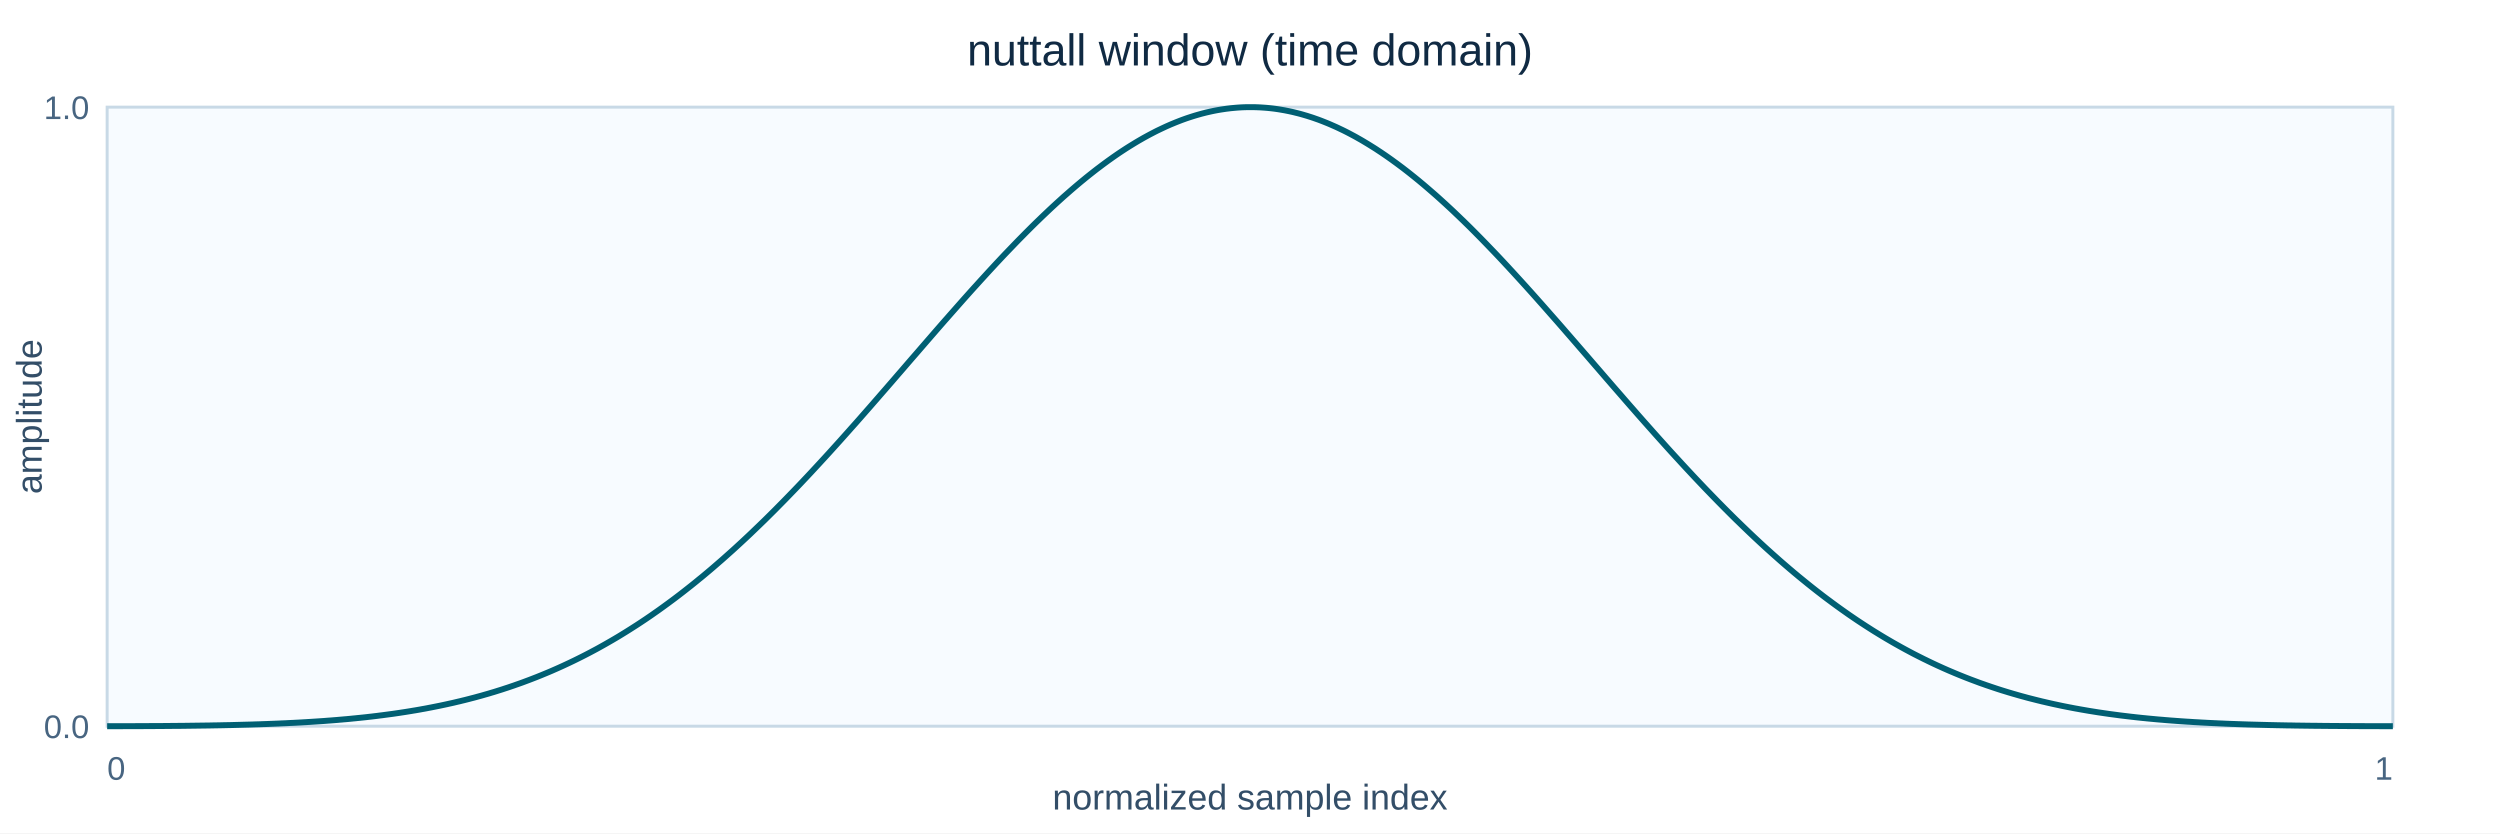
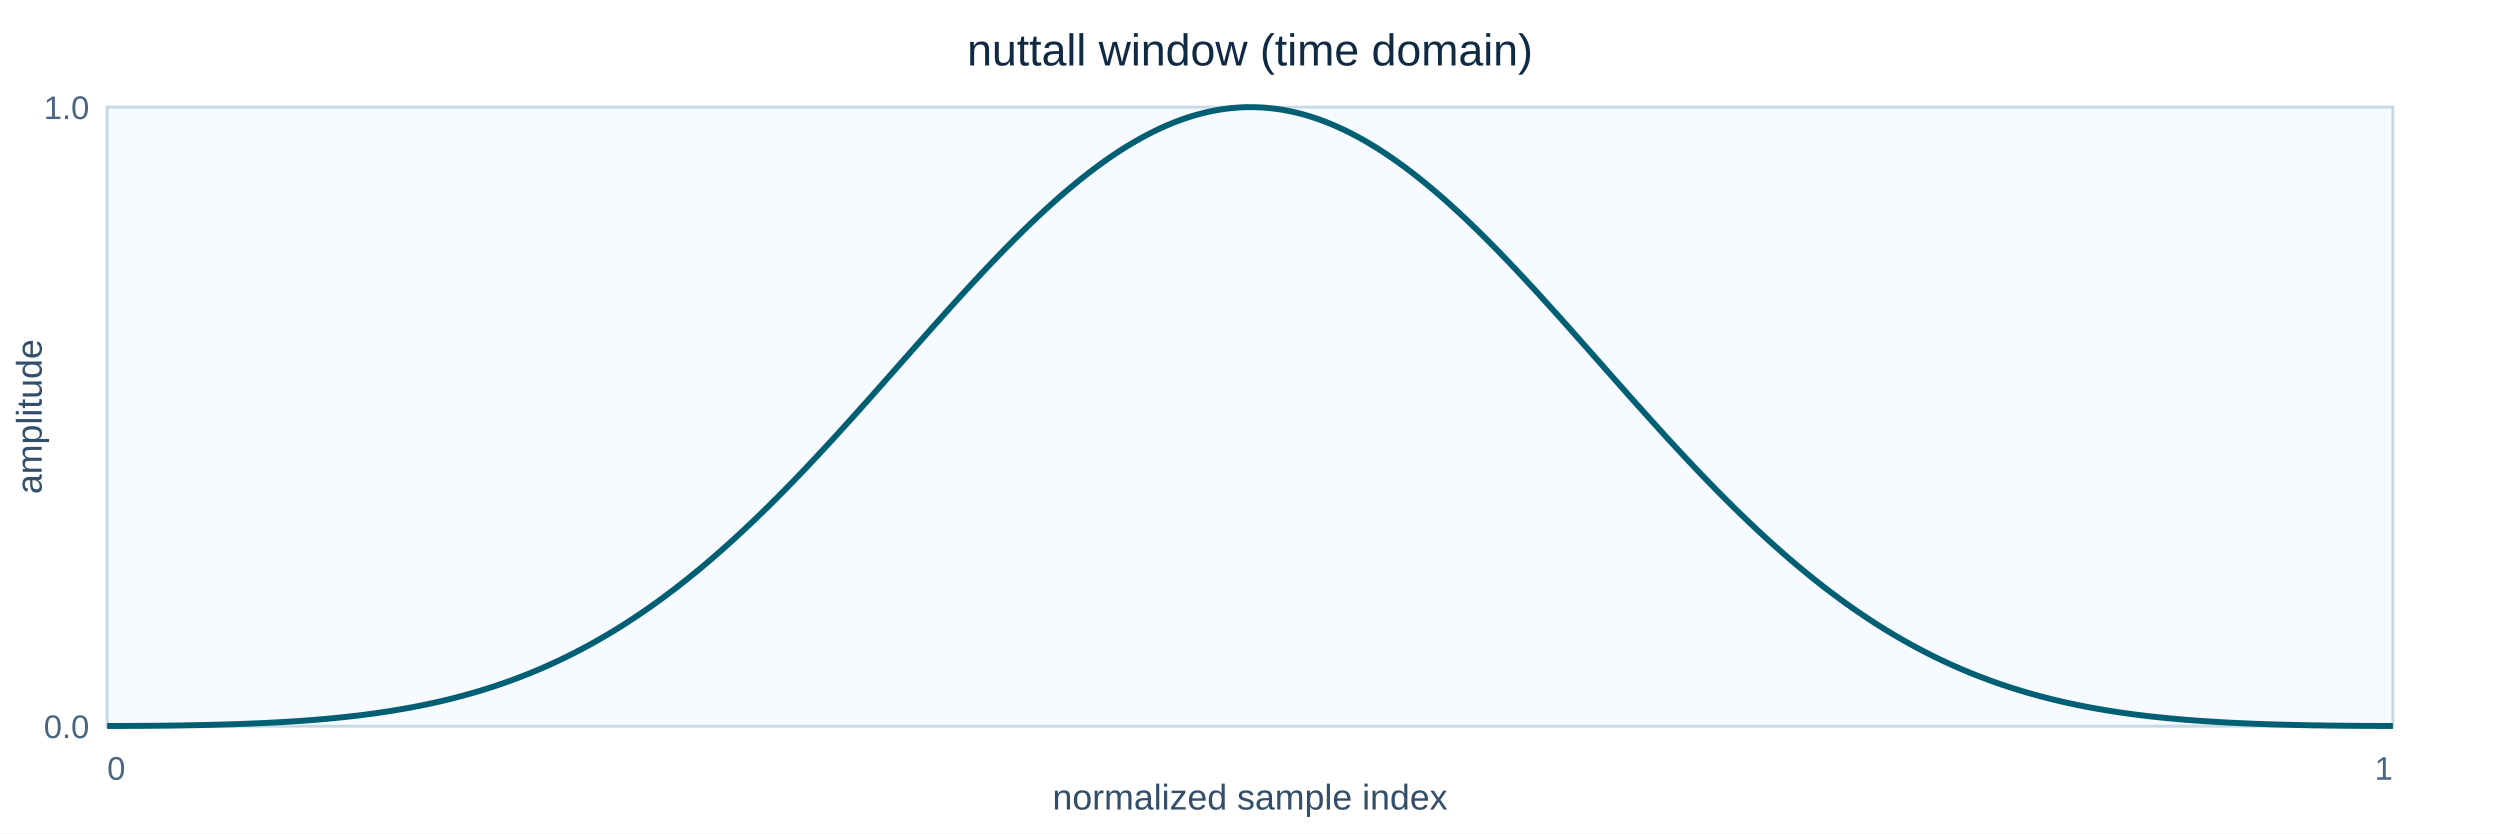
<svg xmlns="http://www.w3.org/2000/svg" width="840" height="280" viewBox="0 0 840 280">
  <rect x="0" y="0" width="840" height="280" fill="#ffffff" />
  <rect x="36" y="36" width="768" height="208" fill="#f7fbff" stroke="#c8d9e6" />
-   <polyline fill="none" stroke="#005f73" stroke-width="2" points="36.00,244.00 36.75,244.00 37.50,244.00 38.25,244.00 39.00,244.00 39.75,244.00 40.50,244.00 41.26,244.00 42.01,243.99 42.76,243.99 43.51,243.99 44.26,243.99 45.01,243.99 45.76,243.98 46.51,243.98 47.26,243.98 48.01,243.98 48.76,243.97 49.51,243.97 50.26,243.96 51.01,243.96 51.77,243.96 52.52,243.95 53.27,243.95 54.02,243.94 54.77,243.94 55.52,243.93 56.27,243.93 57.02,243.92 57.77,243.91 58.52,243.91 59.27,243.90 60.02,243.89 60.77,243.89 61.52,243.88 62.28,243.87 63.03,243.86 63.78,243.85 64.53,243.84 65.28,243.83 66.03,243.82 66.78,243.81 67.53,243.80 68.28,243.79 69.03,243.78 69.78,243.77 70.53,243.76 71.28,243.74 72.04,243.73 72.79,243.72 73.54,243.70 74.29,243.69 75.04,243.67 75.79,243.66 76.54,243.64 77.29,243.63 78.04,243.61 78.79,243.59 79.54,243.57 80.29,243.55 81.04,243.53 81.79,243.51 82.55,243.49 83.30,243.47 84.05,243.45 84.80,243.43 85.55,243.40 86.30,243.38 87.05,243.36 87.80,243.33 88.55,243.30 89.30,243.28 90.05,243.25 90.80,243.22 91.55,243.19 92.30,243.16 93.06,243.13 93.81,243.10 94.56,243.06 95.31,243.03 96.06,243.00 96.81,242.96 97.56,242.92 98.31,242.89 99.06,242.85 99.81,242.81 100.56,242.77 101.31,242.73 102.06,242.68 102.82,242.64 103.57,242.59 104.32,242.55 105.07,242.50 105.82,242.45 106.57,242.40 107.32,242.35 108.07,242.30 108.82,242.25 109.57,242.19 110.32,242.13 111.07,242.08 111.82,242.02 112.57,241.96 113.33,241.90 114.08,241.83 114.83,241.77 115.58,241.70 116.33,241.64 117.08,241.57 117.83,241.50 118.58,241.42 119.33,241.35 120.08,241.27 120.83,241.20 121.58,241.12 122.33,241.04 123.09,240.96 123.84,240.87 124.59,240.79 125.34,240.70 126.09,240.61 126.84,240.52 127.59,240.42 128.34,240.33 129.09,240.23 129.84,240.13 130.59,240.03 131.34,239.93 132.09,239.83 132.84,239.72 133.60,239.61 134.35,239.50 135.10,239.38 135.85,239.27 136.60,239.15 137.35,239.03 138.10,238.91 138.85,238.78 139.60,238.66 140.35,238.53 141.10,238.40 141.85,238.26 142.60,238.13 143.35,237.99 144.11,237.84 144.86,237.70 145.61,237.55 146.36,237.40 147.11,237.25 147.86,237.10 148.61,236.94 149.36,236.78 150.11,236.62 150.86,236.45 151.61,236.29 152.36,236.12 153.11,235.94 153.87,235.76 154.62,235.59 155.37,235.40 156.12,235.22 156.87,235.03 157.62,234.84 158.37,234.64 159.12,234.45 159.87,234.25 160.62,234.04 161.37,233.84 162.12,233.63 162.87,233.41 163.62,233.20 164.38,232.98 165.13,232.75 165.88,232.53 166.63,232.30 167.38,232.06 168.13,231.83 168.88,231.59 169.63,231.34 170.38,231.10 171.13,230.85 171.88,230.59 172.63,230.34 173.38,230.07 174.13,229.81 174.89,229.54 175.64,229.27 176.39,228.99 177.14,228.71 177.89,228.43 178.64,228.14 179.39,227.85 180.14,227.56 180.89,227.26 181.64,226.96 182.39,226.65 183.14,226.34 183.89,226.03 184.65,225.71 185.40,225.39 186.15,225.06 186.90,224.73 187.65,224.40 188.40,224.06 189.15,223.72 189.90,223.37 190.65,223.02 191.40,222.67 192.15,222.31 192.90,221.95 193.65,221.58 194.40,221.21 195.16,220.83 195.91,220.45 196.66,220.07 197.41,219.68 198.16,219.29 198.91,218.89 199.66,218.49 200.41,218.09 201.16,217.68 201.91,217.26 202.66,216.84 203.41,216.42 204.16,215.99 204.91,215.56 205.67,215.12 206.42,214.68 207.17,214.24 207.92,213.79 208.67,213.33 209.42,212.87 210.17,212.41 210.92,211.94 211.67,211.47 212.42,210.99 213.17,210.51 213.92,210.03 214.67,209.54 215.43,209.04 216.18,208.54 216.93,208.04 217.68,207.53 218.43,207.02 219.18,206.50 219.93,205.97 220.68,205.45 221.43,204.92 222.18,204.38 222.93,203.84 223.68,203.29 224.43,202.75 225.18,202.19 225.94,201.63 226.69,201.07 227.44,200.50 228.19,199.93 228.94,199.35 229.69,198.77 230.44,198.18 231.19,197.59 231.94,197.00 232.69,196.40 233.44,195.80 234.19,195.19 234.94,194.57 235.70,193.96 236.45,193.34 237.20,192.71 237.95,192.08 238.70,191.45 239.45,190.81 240.20,190.16 240.95,189.51 241.70,188.86 242.45,188.21 243.20,187.55 243.95,186.88 244.70,186.21 245.45,185.54 246.21,184.86 246.96,184.18 247.71,183.49 248.46,182.80 249.21,182.11 249.96,181.41 250.71,180.71 251.46,180.01 252.21,179.30 252.96,178.58 253.71,177.86 254.46,177.14 255.21,176.42 255.96,175.69 256.72,174.96 257.47,174.22 258.22,173.48 258.97,172.73 259.72,171.99 260.47,171.24 261.22,170.48 261.97,169.72 262.72,168.96 263.47,168.20 264.22,167.43 264.97,166.66 265.72,165.88 266.48,165.10 267.23,164.32 267.98,163.54 268.73,162.75 269.48,161.96 270.23,161.16 270.98,160.37 271.73,159.57 272.48,158.77 273.23,157.96 273.98,157.15 274.73,156.34 275.48,155.53 276.23,154.71 276.99,153.89 277.74,153.07 278.49,152.25 279.24,151.42 279.99,150.59 280.74,149.76 281.49,148.93 282.24,148.10 282.99,147.26 283.74,146.42 284.49,145.58 285.24,144.74 285.99,143.89 286.74,143.05 287.50,142.20 288.25,141.35 289.00,140.50 289.75,139.64 290.50,138.79 291.25,137.93 292.00,137.08 292.75,136.22 293.50,135.36 294.25,134.50 295.00,133.64 295.75,132.77 296.50,131.91 297.26,131.04 298.01,130.18 298.76,129.31 299.51,128.45 300.26,127.58 301.01,126.71 301.76,125.84 302.51,124.98 303.26,124.11 304.01,123.24 304.76,122.37 305.51,121.50 306.26,120.63 307.01,119.77 307.77,118.90 308.52,118.03 309.27,117.16 310.02,116.29 310.77,115.43 311.52,114.56 312.27,113.70 313.02,112.83 313.77,111.97 314.52,111.10 315.27,110.24 316.02,109.38 316.77,108.52 317.52,107.66 318.28,106.81 319.03,105.95 319.78,105.10 320.53,104.25 321.28,103.40 322.03,102.55 322.78,101.70 323.53,100.85 324.28,100.01 325.03,99.17 325.78,98.33 326.53,97.49 327.28,96.66 328.04,95.83 328.79,95.00 329.54,94.17 330.29,93.35 331.04,92.53 331.79,91.71 332.54,90.89 333.29,90.08 334.04,89.27 334.79,88.46 335.54,87.66 336.29,86.86 337.04,86.06 337.79,85.27 338.55,84.48 339.30,83.70 340.05,82.92 340.80,82.14 341.55,81.36 342.30,80.59 343.05,79.83 343.80,79.07 344.55,78.31 345.30,77.56 346.05,76.81 346.80,76.06 347.55,75.32 348.30,74.59 349.06,73.86 349.81,73.13 350.56,72.41 351.31,71.70 352.06,70.99 352.81,70.28 353.56,69.58 354.31,68.89 355.06,68.20 355.81,67.52 356.56,66.84 357.31,66.16 358.06,65.50 358.82,64.84 359.57,64.18 360.32,63.53 361.07,62.89 361.82,62.25 362.57,61.62 363.32,60.99 364.07,60.38 364.82,59.76 365.57,59.16 366.32,58.56 367.07,57.97 367.82,57.38 368.57,56.80 369.33,56.23 370.08,55.66 370.83,55.10 371.58,54.55 372.33,54.00 373.08,53.47 373.83,52.93 374.58,52.41 375.33,51.89 376.08,51.38 376.83,50.88 377.58,50.39 378.33,49.90 379.09,49.42 379.84,48.95 380.59,48.49 381.34,48.03 382.09,47.58 382.84,47.14 383.59,46.71 384.34,46.28 385.09,45.87 385.84,45.46 386.59,45.06 387.34,44.67 388.09,44.28 388.84,43.90 389.60,43.54 390.35,43.18 391.10,42.83 391.85,42.48 392.60,42.15 393.35,41.82 394.10,41.51 394.85,41.20 395.60,40.90 396.35,40.61 397.10,40.32 397.85,40.05 398.60,39.78 399.35,39.53 400.11,39.28 400.86,39.04 401.61,38.81 402.36,38.59 403.11,38.38 403.86,38.17 404.61,37.98 405.36,37.79 406.11,37.62 406.86,37.45 407.61,37.29 408.36,37.14 409.11,37.00 409.87,36.87 410.62,36.75 411.37,36.64 412.12,36.53 412.87,36.44 413.62,36.35 414.37,36.28 415.12,36.21 415.87,36.15 416.62,36.10 417.37,36.06 418.12,36.03 418.87,36.01 419.62,36.00 420.38,36.00 421.13,36.01 421.88,36.02 422.63,36.05 423.38,36.08 424.13,36.13 424.88,36.18 425.63,36.24 426.38,36.31 427.13,36.39 427.88,36.48 428.63,36.58 429.38,36.69 430.13,36.81 430.89,36.94 431.64,37.07 432.39,37.22 433.14,37.37 433.89,37.53 434.64,37.70 435.39,37.89 436.14,38.07 436.89,38.27 437.64,38.48 438.39,38.70 439.14,38.92 439.89,39.16 440.65,39.40 441.40,39.65 442.15,39.92 442.90,40.18 443.65,40.46 444.40,40.75 445.15,41.05 445.90,41.35 446.65,41.66 447.40,41.99 448.15,42.32 448.90,42.65 449.65,43.00 450.40,43.36 451.16,43.72 451.91,44.09 452.66,44.47 453.41,44.86 454.16,45.26 454.91,45.66 455.66,46.07 456.41,46.50 457.16,46.92 457.91,47.36 458.66,47.81 459.41,48.26 460.16,48.72 460.91,49.19 461.67,49.66 462.42,50.14 463.17,50.64 463.92,51.13 464.67,51.64 465.42,52.15 466.17,52.67 466.92,53.20 467.67,53.73 468.42,54.28 469.17,54.82 469.92,55.38 470.67,55.94 471.43,56.51 472.18,57.09 472.93,57.67 473.68,58.26 474.43,58.86 475.18,59.46 475.93,60.07 476.68,60.68 477.43,61.31 478.18,61.93 478.93,62.57 479.68,63.21 480.43,63.86 481.18,64.51 481.94,65.17 482.69,65.83 483.44,66.50 484.19,67.18 484.94,67.86 485.69,68.54 486.44,69.24 487.19,69.93 487.94,70.63 488.69,71.34 489.44,72.06 490.19,72.77 490.94,73.50 491.70,74.22 492.45,74.96 493.20,75.69 493.95,76.43 494.70,77.18 495.45,77.93 496.20,78.69 496.95,79.45 497.70,80.21 498.45,80.98 499.20,81.75 499.95,82.53 500.70,83.31 501.45,84.09 502.21,84.88 502.96,85.67 503.71,86.46 504.46,87.26 505.21,88.06 505.96,88.87 506.71,89.67 507.46,90.49 508.21,91.30 508.96,92.12 509.71,92.94 510.46,93.76 511.21,94.58 511.96,95.41 512.72,96.24 513.47,97.08 514.22,97.91 514.97,98.75 515.72,99.59 516.47,100.43 517.22,101.28 517.97,102.12 518.72,102.97 519.47,103.82 520.22,104.67 520.97,105.53 521.72,106.38 522.48,107.24 523.23,108.09 523.98,108.95 524.73,109.81 525.48,110.67 526.23,111.54 526.98,112.40 527.73,113.26 528.48,114.13 529.23,114.99 529.98,115.86 530.73,116.73 531.48,117.59 532.23,118.46 532.99,119.33 533.74,120.20 534.49,121.07 535.24,121.94 535.99,122.81 536.74,123.67 537.49,124.54 538.24,125.41 538.99,126.28 539.74,127.15 540.49,128.01 541.24,128.88 541.99,129.75 542.74,130.61 543.50,131.48 544.25,132.34 545.00,133.20 545.75,134.07 546.50,134.93 547.25,135.79 548.00,136.65 548.75,137.50 549.50,138.36 550.25,139.22 551.00,140.07 551.75,140.92 552.50,141.77 553.26,142.62 554.01,143.47 554.76,144.31 555.51,145.16 556.26,146.00 557.01,146.84 557.76,147.68 558.51,148.51 559.26,149.35 560.01,150.18 560.76,151.01 561.51,151.84 562.26,152.66 563.01,153.48 563.77,154.30 564.52,155.12 565.27,155.94 566.02,156.75 566.77,157.56 567.52,158.36 568.27,159.17 569.02,159.97 569.77,160.77 570.52,161.56 571.27,162.35 572.02,163.14 572.77,163.93 573.52,164.71 574.28,165.49 575.03,166.27 575.78,167.04 576.53,167.81 577.28,168.58 578.03,169.34 578.78,170.10 579.53,170.86 580.28,171.61 581.03,172.36 581.78,173.11 582.53,173.85 583.28,174.59 584.04,175.32 584.79,176.05 585.54,176.78 586.29,177.50 587.04,178.22 587.79,178.94 588.54,179.65 589.29,180.36 590.04,181.06 590.79,181.76 591.54,182.46 592.29,183.15 593.04,183.84 593.79,184.52 594.55,185.20 595.30,185.88 596.05,186.55 596.80,187.21 597.55,187.88 598.30,188.54 599.05,189.19 599.80,189.84 600.55,190.48 601.30,191.13 602.05,191.76 602.80,192.40 603.55,193.02 604.30,193.65 605.06,194.27 605.81,194.88 606.56,195.49 607.31,196.10 608.06,196.70 608.81,197.30 609.56,197.89 610.31,198.48 611.06,199.06 611.81,199.64 612.56,200.22 613.31,200.79 614.06,201.35 614.82,201.91 615.57,202.47 616.32,203.02 617.07,203.57 617.82,204.11 618.57,204.65 619.32,205.18 620.07,205.71 620.82,206.24 621.57,206.76 622.32,207.27 623.07,207.78 623.82,208.29 624.57,208.79 625.33,209.29 626.08,209.78 626.83,210.27 627.58,210.75 628.33,211.23 629.08,211.71 629.83,212.18 630.58,212.64 631.33,213.10 632.08,213.56 632.83,214.01 633.58,214.46 634.33,214.90 635.09,215.34 635.84,215.78 636.59,216.21 637.34,216.63 638.09,217.05 638.84,217.47 639.59,217.88 640.34,218.29 641.09,218.69 641.84,219.09 642.59,219.49 643.34,219.88 644.09,220.26 644.84,220.64 645.60,221.02 646.35,221.40 647.10,221.76 647.85,222.13 648.60,222.49 649.35,222.85 650.10,223.20 650.85,223.55 651.60,223.89 652.35,224.23 653.10,224.57 653.85,224.90 654.60,225.23 655.35,225.55 656.11,225.87 656.86,226.19 657.61,226.50 658.36,226.81 659.11,227.11 659.86,227.41 660.61,227.71 661.36,228.00 662.11,228.29 662.86,228.57 663.61,228.85 664.36,229.13 665.11,229.41 665.87,229.68 666.62,229.94 667.37,230.21 668.12,230.46 668.87,230.72 669.62,230.97 670.37,231.22 671.12,231.47 671.87,231.71 672.62,231.95 673.37,232.18 674.12,232.41 674.87,232.64 675.62,232.86 676.38,233.09 677.13,233.30 677.88,233.52 678.63,233.73 679.38,233.94 680.13,234.14 680.88,234.35 681.63,234.55 682.38,234.74 683.13,234.93 683.88,235.12 684.63,235.31 685.38,235.49 686.13,235.68 686.89,235.85 687.64,236.03 688.39,236.20 689.14,236.37 689.89,236.54 690.64,236.70 691.39,236.86 692.14,237.02 692.89,237.18 693.64,237.33 694.39,237.48 695.14,237.63 695.89,237.77 696.65,237.92 697.40,238.06 698.15,238.19 698.90,238.33 699.65,238.46 700.40,238.59 701.15,238.72 701.90,238.85 702.65,238.97 703.40,239.09 704.15,239.21 704.90,239.33 705.65,239.44 706.40,239.55 707.16,239.66 707.91,239.77 708.66,239.88 709.41,239.98 710.16,240.08 710.91,240.18 711.66,240.28 712.41,240.38 713.16,240.47 713.91,240.56 714.66,240.65 715.41,240.74 716.16,240.83 716.91,240.91 717.67,241.00 718.42,241.08 719.17,241.16 719.92,241.24 720.67,241.31 721.42,241.39 722.17,241.46 722.92,241.53 723.67,241.60 724.42,241.67 725.17,241.74 725.92,241.80 726.67,241.86 727.43,241.93 728.18,241.99 728.93,242.05 729.68,242.11 730.43,242.16 731.18,242.22 731.93,242.27 732.68,242.33 733.43,242.38 734.18,242.43 734.93,242.48 735.68,242.52 736.43,242.57 737.18,242.62 737.94,242.66 738.69,242.70 739.44,242.75 740.19,242.79 740.94,242.83 741.69,242.87 742.44,242.91 743.19,242.94 743.94,242.98 744.69,243.01 745.44,243.05 746.19,243.08 746.94,243.11 747.70,243.15 748.45,243.18 749.20,243.21 749.95,243.24 750.70,243.26 751.45,243.29 752.20,243.32 752.95,243.34 753.70,243.37 754.45,243.39 755.20,243.42 755.95,243.44 756.70,243.46 757.45,243.48 758.21,243.50 758.96,243.52 759.71,243.54 760.46,243.56 761.21,243.58 761.96,243.60 762.71,243.62 763.46,243.63 764.21,243.65 764.96,243.67 765.71,243.68 766.46,243.70 767.21,243.71 767.96,243.73 768.72,243.74 769.47,243.75 770.22,243.76 770.97,243.78 771.72,243.79 772.47,243.80 773.22,243.81 773.97,243.82 774.72,243.83 775.47,243.84 776.22,243.85 776.97,243.86 777.72,243.87 778.48,243.87 779.23,243.88 779.98,243.89 780.73,243.90 781.48,243.90 782.23,243.91 782.98,243.92 783.73,243.92 784.48,243.93 785.23,243.93 785.98,243.94 786.73,243.95 787.48,243.95 788.23,243.95 788.99,243.96 789.74,243.96 790.49,243.97 791.24,243.97 791.99,243.97 792.74,243.98 793.49,243.98 794.24,243.98 794.99,243.99 795.74,243.99 796.49,243.99 797.24,243.99 797.99,243.99 798.74,243.99 799.50,244.00 800.25,244.00 801.00,244.00 801.75,244.00 802.50,244.00 803.25,244.00 804.00,244.00" />
+   <polyline fill="none" stroke="#005f73" stroke-width="2" points="36.00,243.92 36.75,243.92 37.50,243.92 38.25,243.92 39.00,243.92 39.75,243.92 40.50,243.92 41.26,243.92 42.01,243.91 42.76,243.91 43.51,243.91 44.26,243.91 45.01,243.90 45.76,243.90 46.51,243.89 47.26,243.89 48.01,243.89 48.76,243.88 49.51,243.87 50.26,243.87 51.01,243.86 51.77,243.86 52.52,243.85 53.27,243.84 54.02,243.83 54.77,243.83 55.52,243.82 56.27,243.81 57.02,243.80 57.77,243.79 58.52,243.78 59.27,243.77 60.02,243.76 60.77,243.75 61.52,243.74 62.28,243.72 63.03,243.71 63.78,243.70 64.53,243.68 65.28,243.67 66.03,243.66 66.78,243.64 67.53,243.63 68.28,243.61 69.03,243.59 69.78,243.58 70.53,243.56 71.28,243.54 72.04,243.52 72.79,243.50 73.54,243.48 74.29,243.46 75.04,243.44 75.79,243.42 76.54,243.40 77.29,243.37 78.04,243.35 78.79,243.33 79.54,243.30 80.29,243.27 81.04,243.25 81.79,243.22 82.55,243.19 83.30,243.16 84.05,243.13 84.80,243.10 85.55,243.07 86.30,243.04 87.05,243.01 87.80,242.97 88.55,242.94 89.30,242.90 90.05,242.87 90.80,242.83 91.55,242.79 92.30,242.75 93.06,242.71 93.81,242.67 94.56,242.63 95.31,242.58 96.06,242.54 96.81,242.49 97.56,242.45 98.31,242.40 99.06,242.35 99.81,242.30 100.56,242.25 101.31,242.20 102.06,242.14 102.82,242.09 103.57,242.03 104.32,241.97 105.07,241.92 105.82,241.86 106.57,241.79 107.32,241.73 108.07,241.67 108.82,241.60 109.57,241.54 110.32,241.47 111.07,241.40 111.82,241.33 112.57,241.25 113.33,241.18 114.08,241.10 114.83,241.03 115.58,240.95 116.33,240.87 117.08,240.78 117.83,240.70 118.58,240.61 119.33,240.53 120.08,240.44 120.83,240.35 121.58,240.25 122.33,240.16 123.09,240.06 123.84,239.96 124.59,239.86 125.34,239.76 126.09,239.66 126.84,239.55 127.59,239.44 128.34,239.33 129.09,239.22 129.84,239.11 130.59,238.99 131.34,238.87 132.09,238.75 132.84,238.63 133.60,238.50 134.35,238.37 135.10,238.24 135.85,238.11 136.60,237.98 137.35,237.84 138.10,237.70 138.85,237.56 139.60,237.42 140.35,237.27 141.10,237.12 141.85,236.97 142.60,236.82 143.35,236.66 144.11,236.50 144.86,236.34 145.61,236.18 146.36,236.01 147.11,235.84 147.86,235.67 148.61,235.50 149.36,235.32 150.11,235.14 150.86,234.95 151.61,234.77 152.36,234.58 153.11,234.39 153.87,234.19 154.62,233.99 155.37,233.79 156.12,233.59 156.87,233.38 157.62,233.17 158.37,232.96 159.12,232.74 159.87,232.53 160.62,232.30 161.37,232.08 162.12,231.85 162.87,231.62 163.62,231.38 164.38,231.14 165.13,230.90 165.88,230.66 166.63,230.41 167.38,230.15 168.13,229.90 168.88,229.64 169.63,229.38 170.38,229.11 171.13,228.84 171.88,228.57 172.63,228.29 173.38,228.01 174.13,227.73 174.89,227.44 175.64,227.15 176.39,226.86 177.14,226.56 177.89,226.26 178.64,225.95 179.39,225.64 180.14,225.33 180.89,225.01 181.64,224.69 182.39,224.37 183.14,224.04 183.89,223.71 184.65,223.37 185.40,223.03 186.15,222.68 186.90,222.34 187.65,221.98 188.40,221.63 189.15,221.27 189.90,220.90 190.65,220.53 191.40,220.16 192.15,219.79 192.90,219.41 193.65,219.02 194.40,218.63 195.16,218.24 195.91,217.84 196.66,217.44 197.41,217.04 198.16,216.63 198.91,216.21 199.66,215.79 200.41,215.37 201.16,214.95 201.91,214.51 202.66,214.08 203.41,213.64 204.16,213.20 204.91,212.75 205.67,212.30 206.42,211.84 207.17,211.38 207.92,210.91 208.67,210.44 209.42,209.97 210.17,209.49 210.92,209.01 211.67,208.52 212.42,208.03 213.17,207.54 213.92,207.04 214.67,206.53 215.43,206.02 216.18,205.51 216.93,204.99 217.68,204.47 218.43,203.95 219.18,203.42 219.93,202.88 220.68,202.34 221.43,201.80 222.18,201.25 222.93,200.70 223.68,200.14 224.43,199.58 225.18,199.02 225.94,198.45 226.69,197.87 227.44,197.30 228.19,196.71 228.94,196.13 229.69,195.54 230.44,194.94 231.19,194.34 231.94,193.74 232.69,193.13 233.44,192.52 234.19,191.90 234.94,191.28 235.70,190.66 236.45,190.03 237.20,189.40 237.95,188.76 238.70,188.12 239.45,187.47 240.20,186.82 240.95,186.17 241.70,185.51 242.45,184.85 243.20,184.19 243.95,183.52 244.70,182.85 245.45,182.17 246.21,181.49 246.96,180.80 247.71,180.11 248.46,179.42 249.21,178.73 249.96,178.03 250.71,177.32 251.46,176.62 252.21,175.90 252.96,175.19 253.71,174.47 254.46,173.75 255.21,173.02 255.96,172.30 256.72,171.56 257.47,170.83 258.22,170.09 258.97,169.35 259.72,168.60 260.47,167.85 261.22,167.10 261.97,166.34 262.72,165.59 263.47,164.82 264.22,164.06 264.97,163.29 265.72,162.52 266.48,161.75 267.23,160.97 267.98,160.19 268.73,159.41 269.48,158.63 270.23,157.84 270.98,157.05 271.73,156.26 272.48,155.46 273.23,154.66 273.98,153.86 274.73,153.06 275.48,152.25 276.23,151.45 276.99,150.64 277.74,149.83 278.49,149.01 279.24,148.20 279.99,147.38 280.74,146.56 281.49,145.74 282.24,144.91 282.99,144.09 283.74,143.26 284.49,142.43 285.24,141.60 285.99,140.77 286.74,139.93 287.50,139.10 288.25,138.26 289.00,137.42 289.75,136.58 290.50,135.74 291.25,134.90 292.00,134.06 292.75,133.22 293.50,132.37 294.25,131.53 295.00,130.68 295.75,129.84 296.50,128.99 297.26,128.14 298.01,127.29 298.76,126.44 299.51,125.59 300.26,124.74 301.01,123.89 301.76,123.04 302.51,122.19 303.26,121.34 304.01,120.49 304.76,119.64 305.51,118.80 306.26,117.95 307.01,117.10 307.77,116.25 308.52,115.40 309.27,114.55 310.02,113.71 310.77,112.86 311.52,112.01 312.27,111.17 313.02,110.33 313.77,109.48 314.52,108.64 315.27,107.80 316.02,106.96 316.77,106.13 317.52,105.29 318.28,104.45 319.03,103.62 319.78,102.79 320.53,101.96 321.28,101.13 322.03,100.31 322.78,99.48 323.53,98.66 324.28,97.84 325.03,97.02 325.78,96.21 326.53,95.39 327.28,94.58 328.04,93.77 328.79,92.97 329.54,92.16 330.29,91.36 331.04,90.57 331.79,89.77 332.54,88.98 333.29,88.19 334.04,87.41 334.79,86.63 335.54,85.85 336.29,85.07 337.04,84.30 337.79,83.53 338.55,82.77 339.30,82.00 340.05,81.25 340.80,80.49 341.55,79.74 342.30,79.00 343.05,78.26 343.80,77.52 344.55,76.79 345.30,76.06 346.05,75.33 346.80,74.61 347.55,73.90 348.30,73.19 349.06,72.48 349.81,71.78 350.56,71.09 351.31,70.39 352.06,69.71 352.81,69.03 353.56,68.35 354.31,67.68 355.06,67.01 355.81,66.35 356.56,65.70 357.31,65.05 358.06,64.40 358.82,63.77 359.57,63.13 360.32,62.51 361.07,61.89 361.82,61.27 362.57,60.66 363.32,60.06 364.07,59.46 364.82,58.87 365.57,58.29 366.32,57.71 367.07,57.14 367.82,56.57 368.57,56.01 369.33,55.46 370.08,54.92 370.83,54.38 371.58,53.84 372.33,53.32 373.08,52.80 373.83,52.29 374.58,51.78 375.33,51.29 376.08,50.80 376.83,50.31 377.58,49.84 378.33,49.37 379.09,48.91 379.84,48.45 380.59,48.01 381.34,47.57 382.09,47.14 382.84,46.71 383.59,46.30 384.34,45.89 385.09,45.49 385.84,45.09 386.59,44.71 387.34,44.33 388.09,43.96 388.84,43.60 389.60,43.24 390.35,42.90 391.10,42.56 391.85,42.23 392.60,41.91 393.35,41.60 394.10,41.29 394.85,40.99 395.60,40.71 396.35,40.43 397.10,40.15 397.85,39.89 398.60,39.64 399.35,39.39 400.11,39.15 400.86,38.92 401.61,38.70 402.36,38.49 403.11,38.28 403.86,38.09 404.61,37.90 405.36,37.72 406.11,37.55 406.86,37.39 407.61,37.24 408.36,37.10 409.11,36.96 409.87,36.84 410.62,36.72 411.37,36.61 412.12,36.51 412.87,36.42 413.62,36.34 414.37,36.27 415.12,36.20 415.87,36.15 416.62,36.10 417.37,36.06 418.12,36.03 418.87,36.01 419.62,36.00 420.38,36.00 421.13,36.01 421.88,36.02 422.63,36.05 423.38,36.08 424.13,36.12 424.88,36.17 425.63,36.23 426.38,36.30 427.13,36.38 427.88,36.47 428.63,36.56 429.38,36.66 430.13,36.78 430.89,36.90 431.64,37.03 432.39,37.17 433.14,37.32 433.89,37.47 434.64,37.64 435.39,37.81 436.14,37.99 436.89,38.18 437.64,38.38 438.39,38.59 439.14,38.81 439.89,39.03 440.65,39.27 441.40,39.51 442.15,39.76 442.90,40.02 443.65,40.29 444.40,40.57 445.15,40.85 445.90,41.14 446.65,41.44 447.40,41.75 448.15,42.07 448.90,42.40 449.65,42.73 450.40,43.07 451.16,43.42 451.91,43.78 452.66,44.14 453.41,44.52 454.16,44.90 454.91,45.29 455.66,45.69 456.41,46.09 457.16,46.50 457.91,46.92 458.66,47.35 459.41,47.79 460.16,48.23 460.91,48.68 461.67,49.14 462.42,49.60 463.17,50.07 463.92,50.55 464.67,51.04 465.42,51.54 466.17,52.04 466.92,52.54 467.67,53.06 468.42,53.58 469.17,54.11 469.92,54.65 470.67,55.19 471.43,55.74 472.18,56.29 472.93,56.85 473.68,57.42 474.43,58.00 475.18,58.58 475.93,59.17 476.68,59.76 477.43,60.36 478.18,60.97 478.93,61.58 479.68,62.20 480.43,62.82 481.18,63.45 481.94,64.08 482.69,64.73 483.44,65.37 484.19,66.02 484.94,66.68 485.69,67.34 486.44,68.01 487.19,68.69 487.94,69.37 488.69,70.05 489.44,70.74 490.19,71.43 490.94,72.13 491.70,72.84 492.45,73.54 493.20,74.26 493.95,74.97 494.70,75.70 495.45,76.42 496.20,77.15 496.95,77.89 497.70,78.63 498.45,79.37 499.20,80.12 499.95,80.87 500.70,81.63 501.45,82.39 502.21,83.15 502.96,83.91 503.71,84.68 504.46,85.46 505.21,86.24 505.96,87.02 506.71,87.80 507.46,88.59 508.21,89.38 508.96,90.17 509.71,90.97 510.46,91.76 511.21,92.57 511.96,93.37 512.72,94.18 513.47,94.99 514.22,95.80 514.97,96.61 515.72,97.43 516.47,98.25 517.22,99.07 517.97,99.89 518.72,100.72 519.47,101.55 520.22,102.37 520.97,103.20 521.72,104.04 522.48,104.87 523.23,105.71 523.98,106.54 524.73,107.38 525.48,108.22 526.23,109.06 526.98,109.90 527.73,110.75 528.48,111.59 529.23,112.44 529.98,113.28 530.73,114.13 531.48,114.98 532.23,115.82 532.99,116.67 533.74,117.52 534.49,118.37 535.24,119.22 535.99,120.07 536.74,120.92 537.49,121.77 538.24,122.62 538.99,123.47 539.74,124.32 540.49,125.17 541.24,126.02 541.99,126.87 542.74,127.72 543.50,128.56 544.25,129.41 545.00,130.26 545.75,131.11 546.50,131.95 547.25,132.80 548.00,133.64 548.75,134.48 549.50,135.32 550.25,136.16 551.00,137.00 551.75,137.84 552.50,138.68 553.26,139.52 554.01,140.35 554.76,141.18 555.51,142.01 556.26,142.84 557.01,143.67 557.76,144.50 558.51,145.32 559.26,146.15 560.01,146.97 560.76,147.79 561.51,148.60 562.26,149.42 563.01,150.23 563.77,151.04 564.52,151.85 565.27,152.66 566.02,153.46 566.77,154.26 567.52,155.06 568.27,155.86 569.02,156.65 569.77,157.44 570.52,158.23 571.27,159.02 572.02,159.80 572.77,160.58 573.52,161.36 574.28,162.14 575.03,162.91 575.78,163.68 576.53,164.44 577.28,165.21 578.03,165.97 578.78,166.72 579.53,167.48 580.28,168.23 581.03,168.97 581.78,169.72 582.53,170.46 583.28,171.20 584.04,171.93 584.79,172.66 585.54,173.39 586.29,174.11 587.04,174.83 587.79,175.55 588.54,176.26 589.29,176.97 590.04,177.67 590.79,178.38 591.54,179.07 592.29,179.77 593.04,180.46 593.79,181.15 594.55,181.83 595.30,182.51 596.05,183.18 596.80,183.85 597.55,184.52 598.30,185.18 599.05,185.84 599.80,186.50 600.55,187.15 601.30,187.80 602.05,188.44 602.80,189.08 603.55,189.71 604.30,190.34 605.06,190.97 605.81,191.59 606.56,192.21 607.31,192.83 608.06,193.44 608.81,194.04 609.56,194.64 610.31,195.24 611.06,195.83 611.81,196.42 612.56,197.01 613.31,197.59 614.06,198.16 614.82,198.73 615.57,199.30 616.32,199.86 617.07,200.42 617.82,200.98 618.57,201.53 619.32,202.07 620.07,202.61 620.82,203.15 621.57,203.68 622.32,204.21 623.07,204.73 623.82,205.25 624.57,205.77 625.33,206.28 626.08,206.79 626.83,207.29 627.58,207.79 628.33,208.28 629.08,208.77 629.83,209.25 630.58,209.73 631.33,210.21 632.08,210.68 632.83,211.15 633.58,211.61 634.33,212.07 635.09,212.52 635.84,212.97 636.59,213.42 637.34,213.86 638.09,214.30 638.84,214.73 639.59,215.16 640.34,215.58 641.09,216.00 641.84,216.42 642.59,216.83 643.34,217.24 644.09,217.64 644.84,218.04 645.60,218.44 646.35,218.83 647.10,219.21 647.85,219.60 648.60,219.97 649.35,220.35 650.10,220.72 650.85,221.09 651.60,221.45 652.35,221.81 653.10,222.16 653.85,222.51 654.60,222.86 655.35,223.20 656.11,223.54 656.86,223.87 657.61,224.20 658.36,224.53 659.11,224.85 659.86,225.17 660.61,225.49 661.36,225.80 662.11,226.11 662.86,226.41 663.61,226.71 664.36,227.01 665.11,227.30 665.87,227.59 666.62,227.87 667.37,228.15 668.12,228.43 668.87,228.71 669.62,228.98 670.37,229.25 671.12,229.51 671.87,229.77 672.62,230.03 673.37,230.28 674.12,230.53 674.87,230.78 675.62,231.02 676.38,231.26 677.13,231.50 677.88,231.73 678.63,231.96 679.38,232.19 680.13,232.41 680.88,232.64 681.63,232.85 682.38,233.07 683.13,233.28 683.88,233.49 684.63,233.69 685.38,233.89 686.13,234.09 686.89,234.29 687.64,234.48 688.39,234.67 689.14,234.86 689.89,235.05 690.64,235.23 691.39,235.41 692.14,235.58 692.89,235.76 693.64,235.93 694.39,236.10 695.14,236.26 695.89,236.42 696.65,236.58 697.40,236.74 698.15,236.90 698.90,237.05 699.65,237.20 700.40,237.35 701.15,237.49 701.90,237.63 702.65,237.77 703.40,237.91 704.15,238.05 704.90,238.18 705.65,238.31 706.40,238.44 707.16,238.56 707.91,238.69 708.66,238.81 709.41,238.93 710.16,239.05 710.91,239.16 711.66,239.28 712.41,239.39 713.16,239.50 713.91,239.60 714.66,239.71 715.41,239.81 716.16,239.91 716.91,240.01 717.67,240.11 718.42,240.21 719.17,240.30 719.92,240.39 720.67,240.48 721.42,240.57 722.17,240.66 722.92,240.74 723.67,240.82 724.42,240.91 725.17,240.99 725.92,241.06 726.67,241.14 727.43,241.22 728.18,241.29 728.93,241.36 729.68,241.43 730.43,241.50 731.18,241.57 731.93,241.64 732.68,241.70 733.43,241.76 734.18,241.83 734.93,241.89 735.68,241.95 736.43,242.00 737.18,242.06 737.94,242.12 738.69,242.17 739.44,242.22 740.19,242.28 740.94,242.33 741.69,242.38 742.44,242.42 743.19,242.47 743.94,242.52 744.69,242.56 745.44,242.61 746.19,242.65 746.94,242.69 747.70,242.73 748.45,242.77 749.20,242.81 749.95,242.85 750.70,242.88 751.45,242.92 752.20,242.96 752.95,242.99 753.70,243.02 754.45,243.06 755.20,243.09 755.95,243.12 756.70,243.15 757.45,243.18 758.21,243.21 758.96,243.23 759.71,243.26 760.46,243.29 761.21,243.31 761.96,243.34 762.71,243.36 763.46,243.39 764.21,243.41 764.96,243.43 765.71,243.45 766.46,243.47 767.21,243.49 767.96,243.51 768.72,243.53 769.47,243.55 770.22,243.57 770.97,243.59 771.72,243.60 772.47,243.62 773.22,243.63 773.97,243.65 774.72,243.66 775.47,243.68 776.22,243.69 776.97,243.71 777.72,243.72 778.48,243.73 779.23,243.74 779.98,243.75 780.73,243.76 781.48,243.78 782.23,243.79 782.98,243.80 783.73,243.80 784.48,243.81 785.23,243.82 785.98,243.83 786.73,243.84 787.48,243.85 788.23,243.85 788.99,243.86 789.74,243.87 790.49,243.87 791.24,243.88 791.99,243.88 792.74,243.89 793.49,243.89 794.24,243.90 794.99,243.90 795.74,243.90 796.49,243.91 797.24,243.91 797.99,243.91 798.74,243.92 799.50,243.92 800.25,243.92 801.00,243.92 801.75,243.92 802.50,243.92 803.25,243.92 804.00,243.92" />
  <text x="420.0" y="22" text-anchor="middle" font-family="Arial, Helvetica, sans-serif" font-size="15" fill="#102a43">nuttall window (time domain)</text>
  <text x="420.0" y="272" text-anchor="middle" font-family="Arial, Helvetica, sans-serif" font-size="12" fill="#334e68">normalized sample index</text>
  <text x="14" y="140.0" transform="rotate(-90 14,140.0)" text-anchor="middle" font-family="Arial, Helvetica, sans-serif" font-size="12" fill="#334e68">amplitude</text>
  <text x="36" y="262" font-family="Arial, Helvetica, sans-serif" font-size="11" fill="#486581">0</text>
  <text x="804" y="262" text-anchor="end" font-family="Arial, Helvetica, sans-serif" font-size="11" fill="#486581">1</text>
  <text x="30" y="40" text-anchor="end" font-family="Arial, Helvetica, sans-serif" font-size="11" fill="#486581">1.0</text>
  <text x="30" y="248" text-anchor="end" font-family="Arial, Helvetica, sans-serif" font-size="11" fill="#486581">0.0</text>
</svg>
